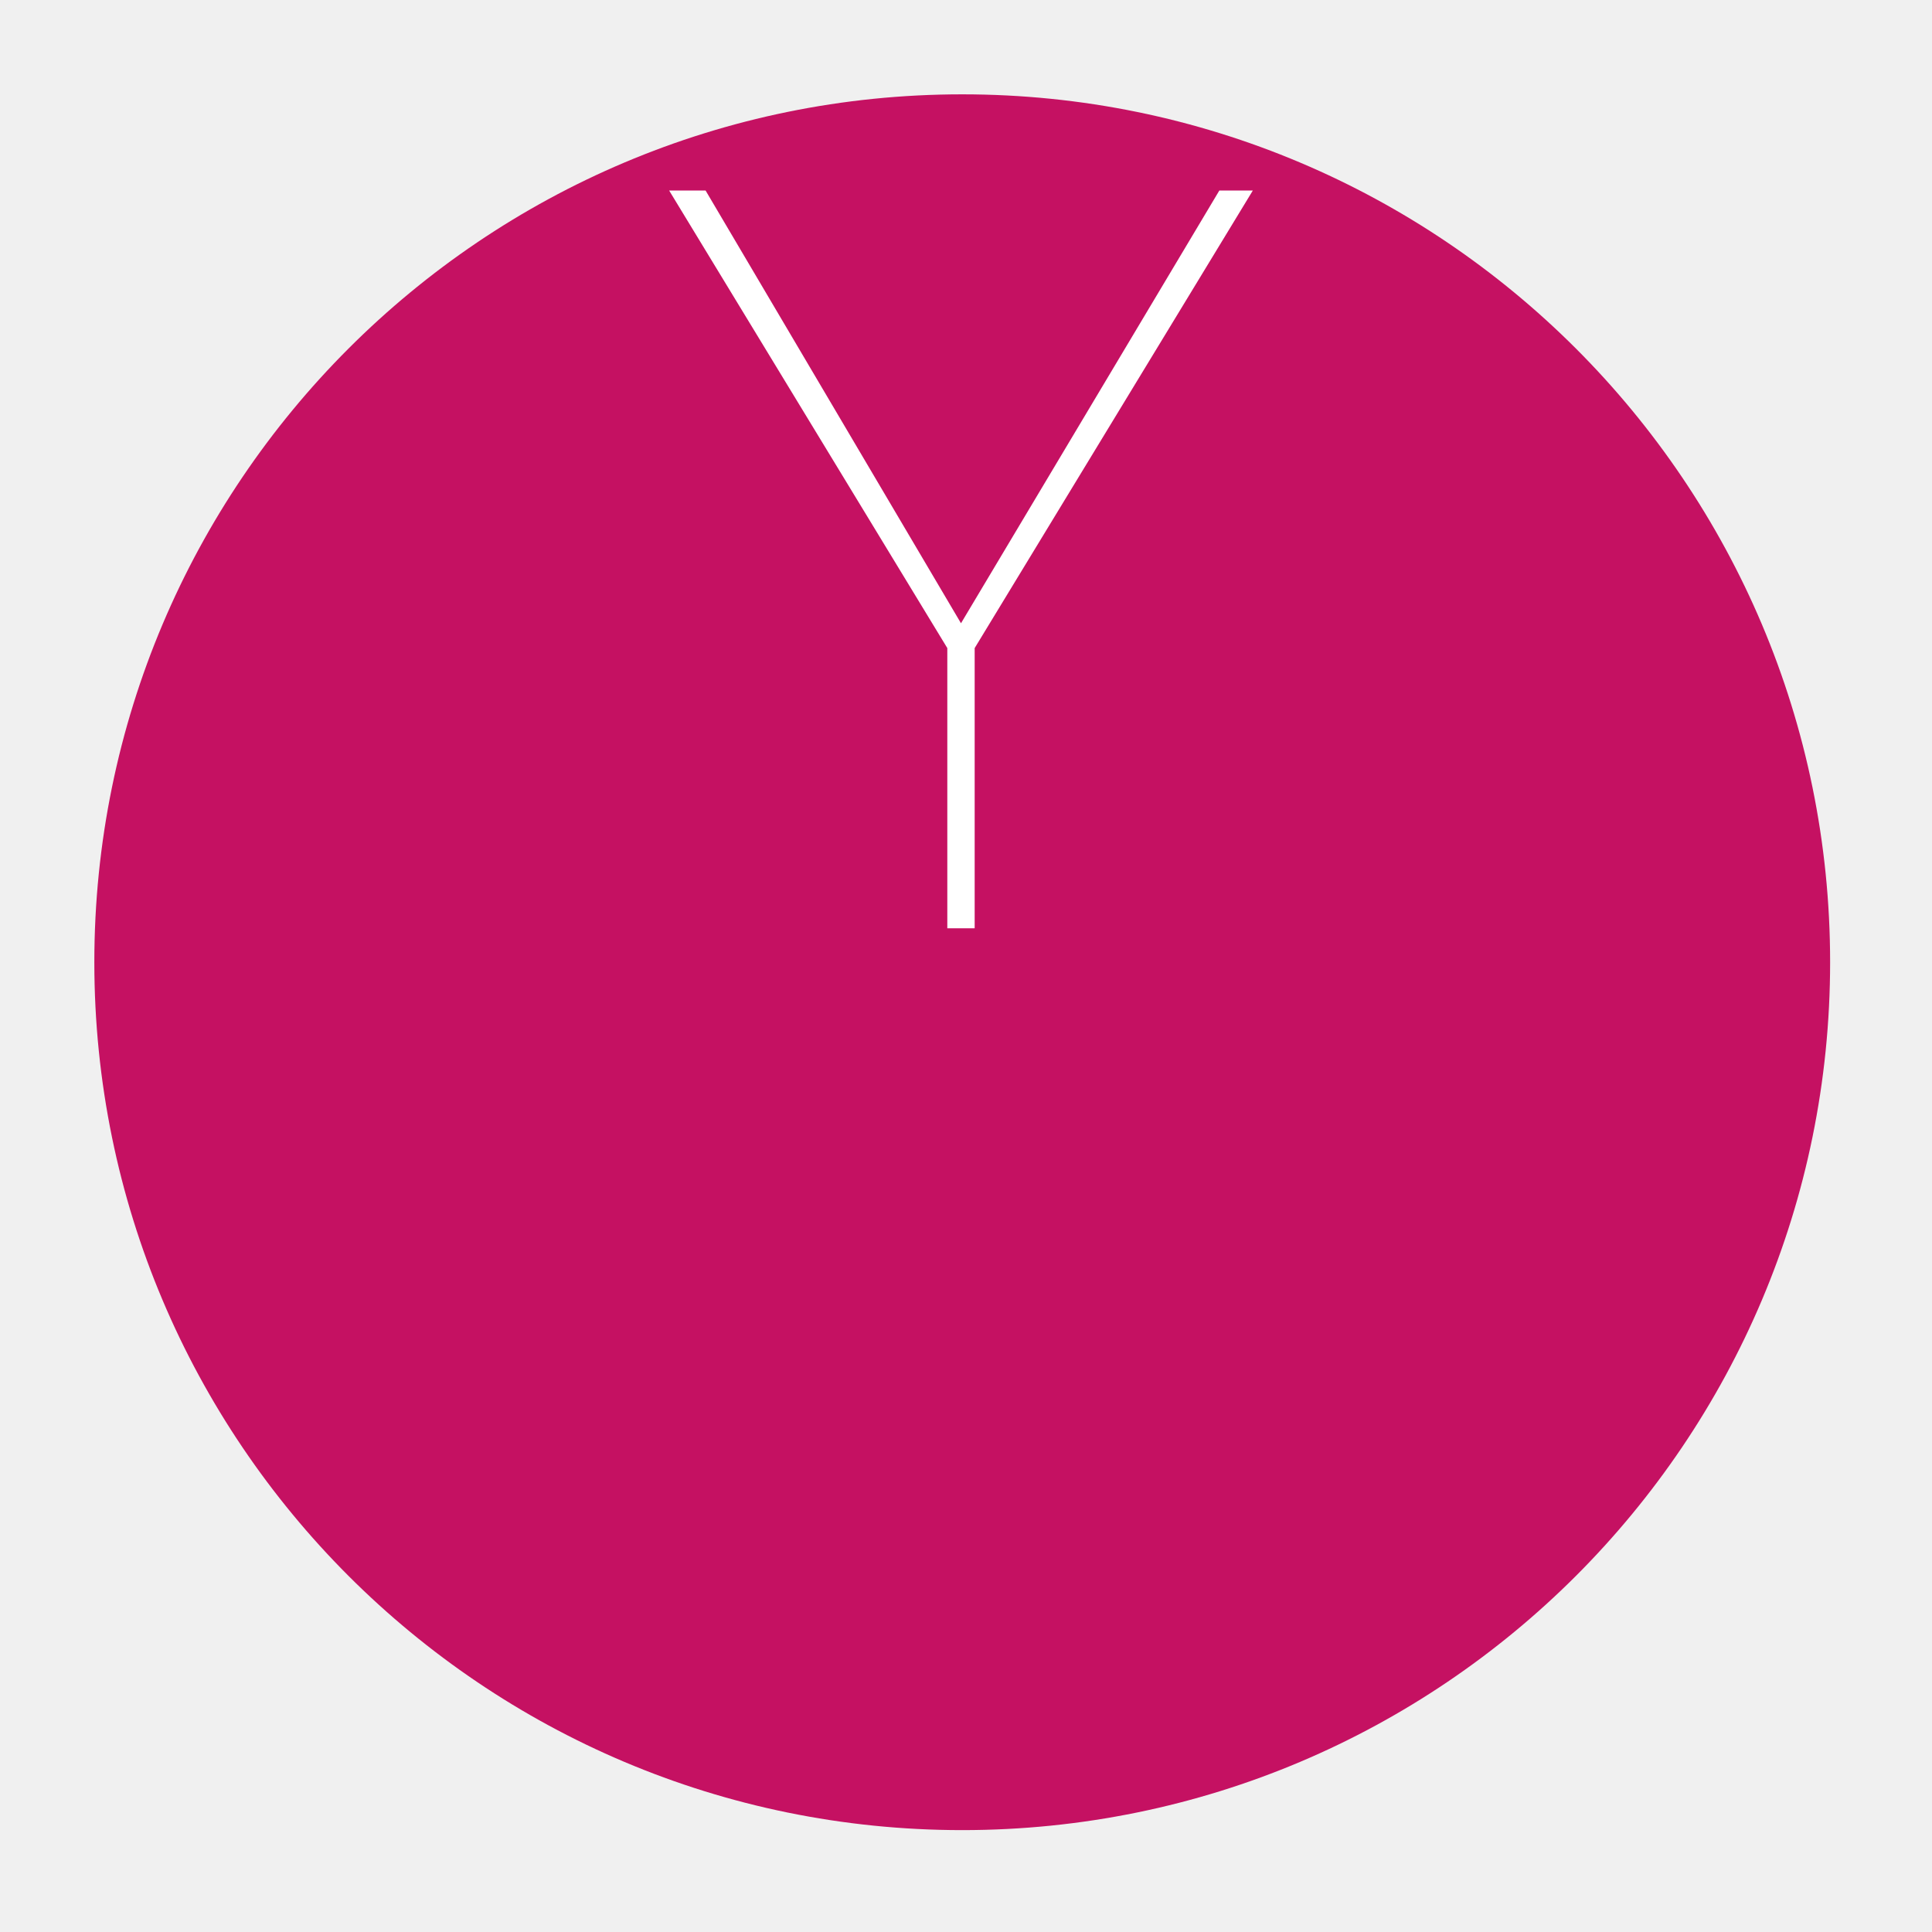
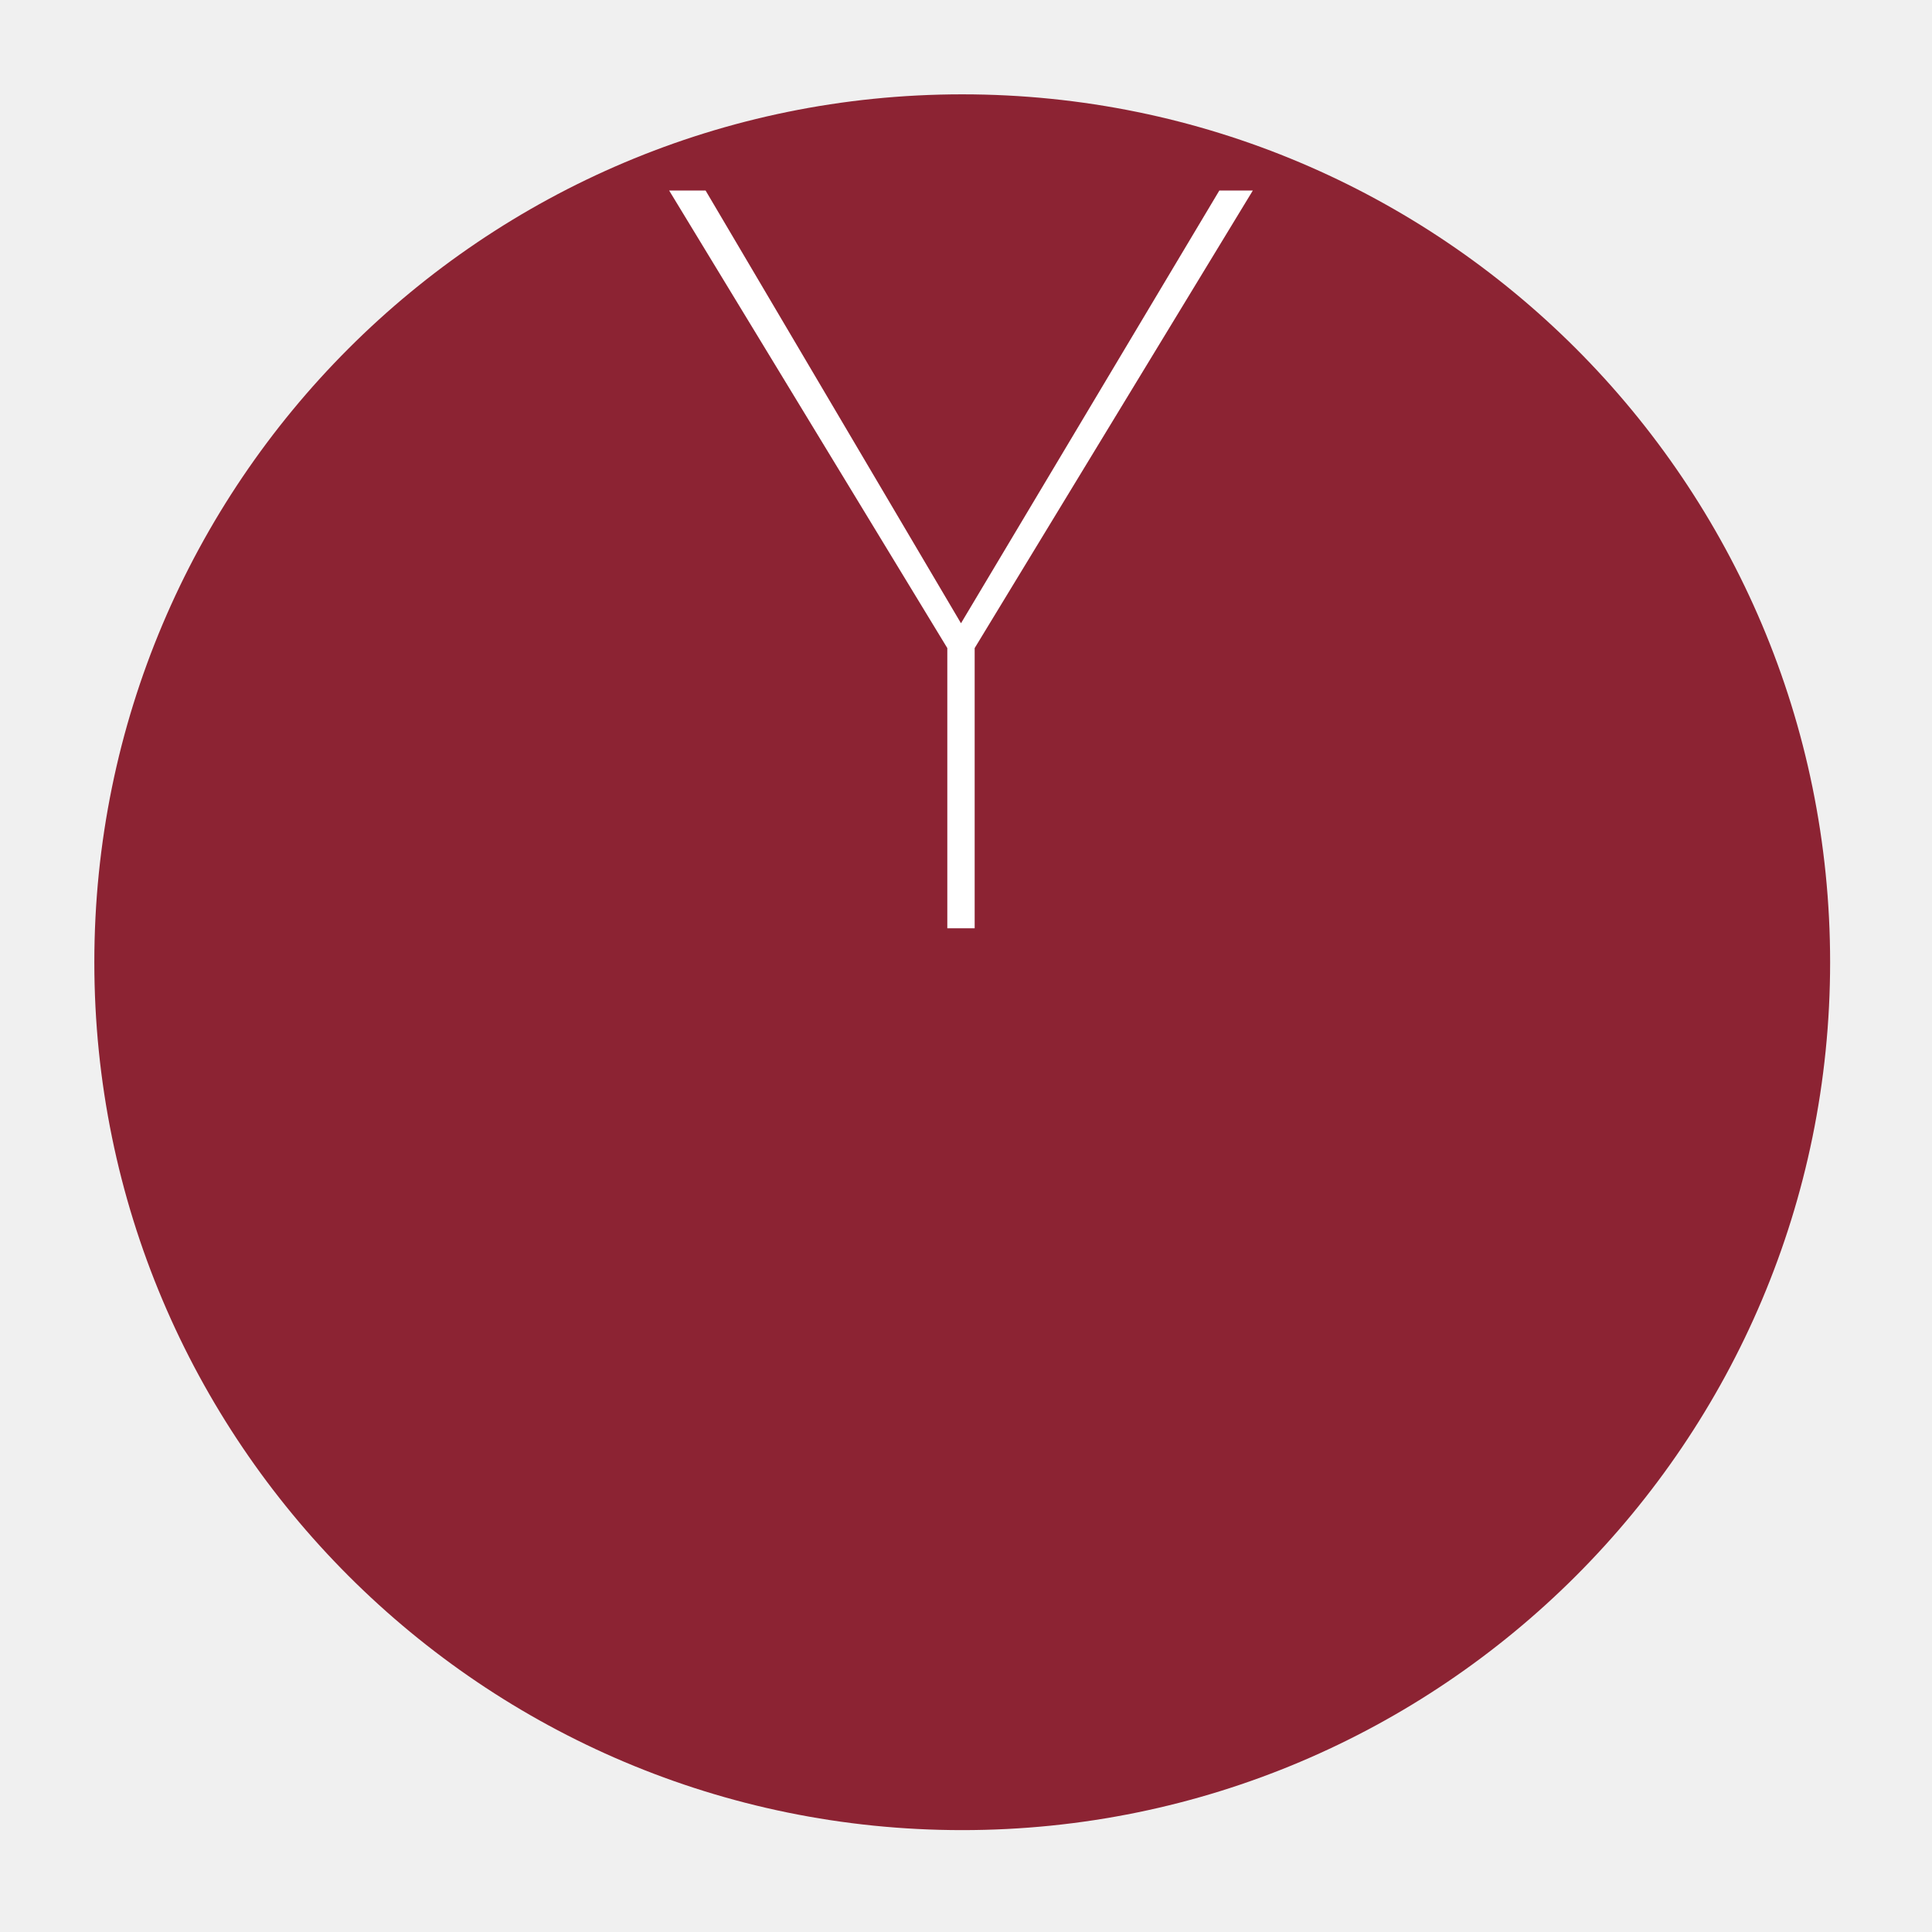
<svg xmlns="http://www.w3.org/2000/svg" width="532" height="532" viewBox="0 0 512 512">
-   <circle cx="255" cy="255" r="230" fill="#c51162" />
+   <circle cx="255" cy="255" r="230" fill="#8c2333" />
  <text x="255" y="246" alignment-baseline="central" text-anchor="middle" fill="#fff" font-size="275" font-weight="100" font-family="Roboto">Y</text>
</svg>
